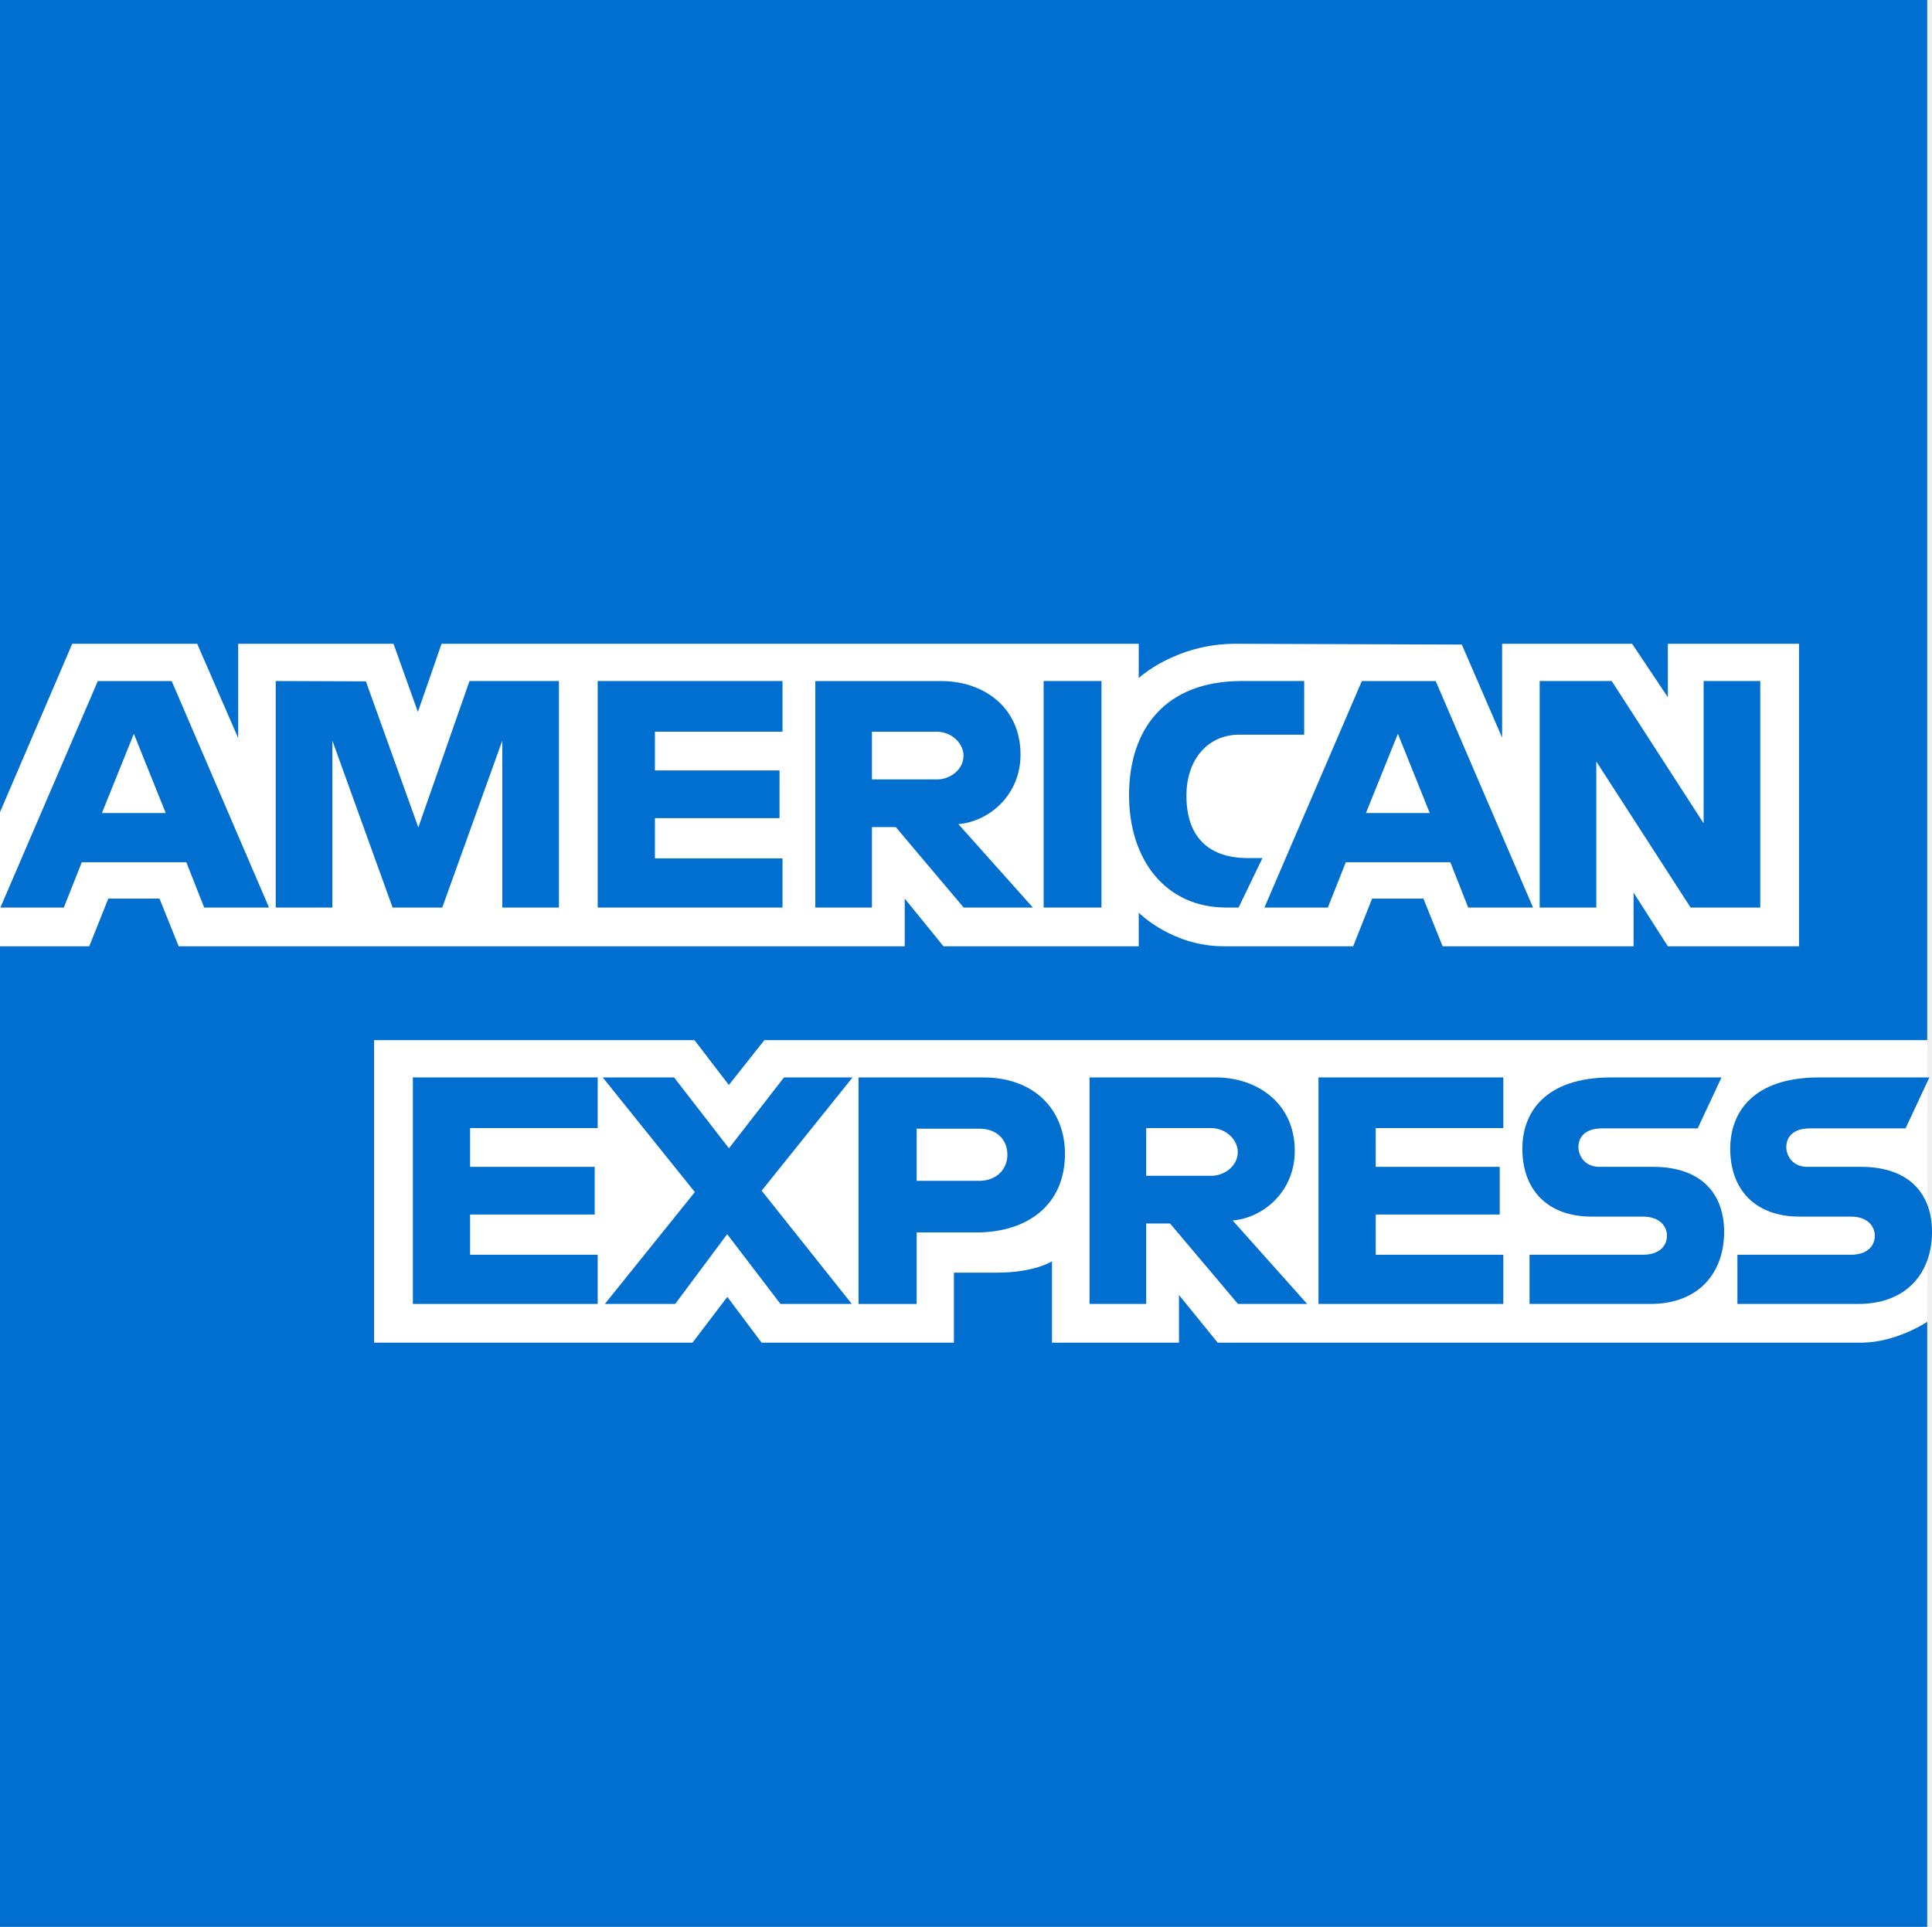
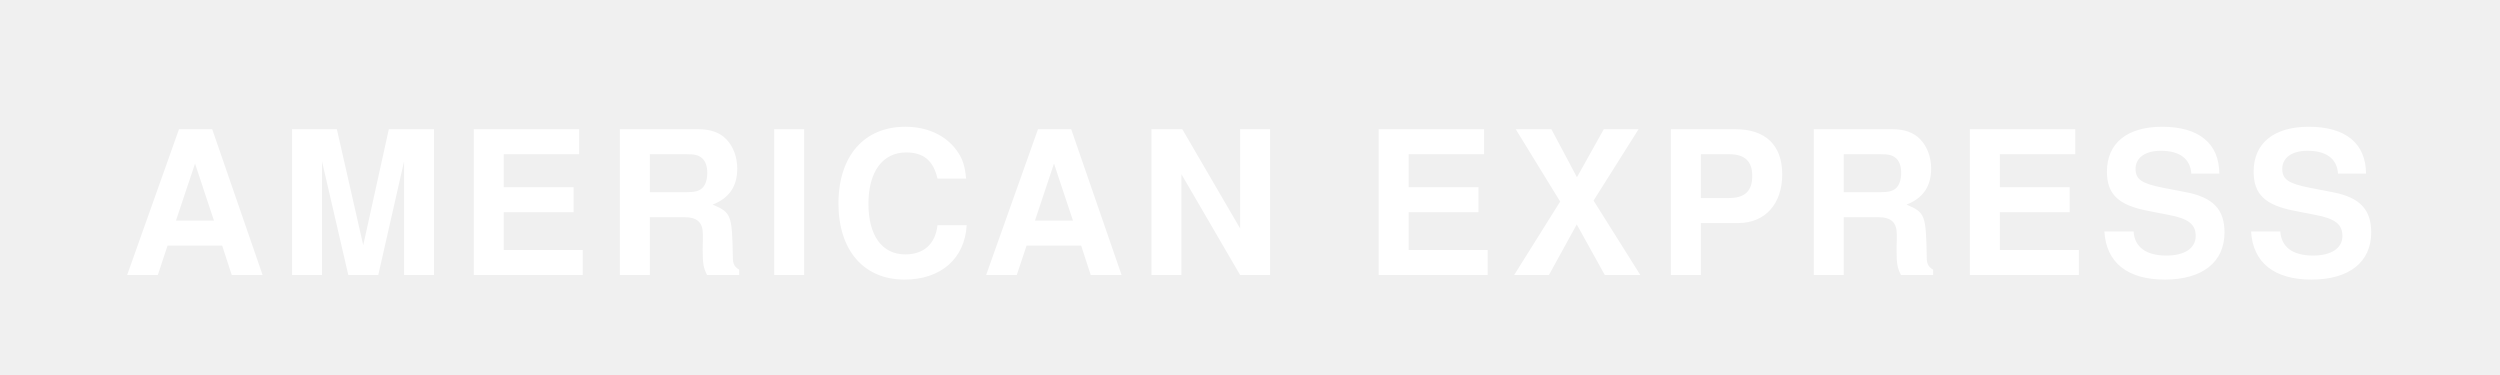
- <svg xmlns="http://www.w3.org/2000/svg" width="1000" height="997.517" viewBox="0 0 1000 997.517" id="svg2" version="1.1">
-   <defs id="defs4" />
-   <g id="layer1" transform="translate(-55.5,-1002.345)">
-     <path id="path3078" d="m 55.5,1002.345 997.517,0 0,538.489 -49.374,77.147 49.374,68.661 0,313.219 -997.517,0 0,-507.63 L 86.359,1456.744 55.5,1422.799 Z" style="fill:#016fd0;fill-opacity:1;stroke:none" />
-     <path id="path3082" d="m 249.14,1697.444 0,-156.609 165.82,0 17.791,23.192 18.379,-23.192 601.887,0 0,145.809 c 0,0 -15.74,10.644 -33.945,10.801 l -333.277,0 -20.058,-24.687 0,24.687 -65.73,0 0,-42.142 c 0,0 -8.979,5.883 -28.39,5.883 l -22.373,0 0,36.259 -99.52,0 -17.765,-23.69 -18.038,23.69 z" style="fill:#ffffff;stroke:none" />
-     <path id="path3080" d="m 55.5,1422.799 37.393,-87.177 64.668,0 21.221,48.833 0,-48.833 80.388,0 12.633,35.295 12.247,-35.295 360.857,0 0,17.744 c 0,0 18.97,-17.744 50.146,-17.744 l 117.085,0.409 20.855,48.194 0,-48.603 67.273,0 18.515,27.683 0,-27.683 67.89,0 0,156.609 -67.89,0 -17.744,-27.773 0,27.773 -98.838,0 -9.94,-24.687 -26.571,0 -9.778,24.687 -67.029,0 c -26.826,0 -43.974,-17.382 -43.974,-17.382 l 0,17.382 -101.063,0 -20.058,-24.687 0,24.687 -375.805,0 -9.933,-24.687 -26.486,0 -9.863,24.687 -46.199,0 z" style="fill:#ffffff;stroke:none" />
-     <path id="path3046" d="m 106.128,1354.929 -50.435,117.264 32.836,0 9.306,-23.482 54.1,0 9.258,23.482 33.559,0 -50.387,-117.264 -38.236,0 z m 18.66,27.291 16.49,41.033 -33.029,0 16.538,-41.033 z" style="fill:#016fd0;fill-opacity:1;stroke:none" />
-     <path id="path3048" d="m 198.223,1472.174 0,-117.264 46.662,0.173 27.14,75.605 26.49,-75.778 46.288,0 0,117.264 -29.316,0 0,-86.405 -31.076,86.405 -25.71,0 -31.162,-86.405 0,86.405 z" style="fill:#016fd0;fill-opacity:1;stroke:none" />
-     <path id="path3050" d="m 364.861,1472.174 0,-117.264 95.663,0 0,26.23 -66.038,0 0,20.058 64.495,0 0,24.687 -64.495,0 0,20.83 66.038,0 0,25.459 z" style="fill:#016fd0;fill-opacity:1;stroke:none" />
-     <path id="path3052" d="m 477.497,1354.929 0,117.264 29.316,0 0,-41.66 12.344,0 35.15,41.66 35.825,0 -38.574,-43.203 c 15.831,-1.336 32.161,-14.923 32.161,-36.018 0,-24.677 -19.368,-38.043 -40.985,-38.043 l -65.238,0 z m 29.316,26.23 33.511,0 c 8.039,0 13.887,6.288 13.887,12.344 0,7.79 -7.577,12.344 -13.453,12.344 l -33.945,0 0,-24.687 z" style="fill:#016fd0;fill-opacity:1;stroke:none" />
-     <path id="path3054" d="m 625.62,1472.174 -29.933,0 0,-117.264 29.933,0 z" style="fill:#016fd0;fill-opacity:1;stroke:none" />
-     <path id="path3056" d="m 696.595,1472.174 -6.461,0 c -31.262,0 -50.242,-24.629 -50.242,-58.15 0,-34.349 18.768,-59.114 58.246,-59.114 l 32.402,0 0,27.773 -33.587,0 c -16.026,0 -27.36,12.507 -27.36,31.631 0,22.71 12.96,32.248 31.63,32.248 l 7.715,0 z" style="fill:#016fd0;fill-opacity:1;stroke:none" />
-     <path style="fill:#016fd0;fill-opacity:1;stroke:none" d="m 760.387,1354.929 -50.435,117.264 32.836,0 9.306,-23.482 54.1,0 9.258,23.482 33.559,0 -50.387,-117.264 -38.236,0 z m 18.66,27.291 16.49,41.033 -33.029,0 16.538,-41.033 z" id="path3058" />
-     <path id="path3060" d="m 852.433,1472.174 0,-117.264 37.272,0 47.59,73.676 0,-73.676 29.316,0 0,117.264 -36.066,0 -48.796,-75.605 0,75.605 z" style="fill:#016fd0;fill-opacity:1;stroke:none" />
-     <path style="fill:#016fd0;fill-opacity:1;stroke:none" d="m 269.199,1677.386 0,-117.264 95.663,0 0,26.23 -66.038,0 0,20.058 64.495,0 0,24.687 -64.495,0 0,20.83 66.038,0 0,25.459 z" id="path3062" />
-     <path id="path3064" d="m 737.947,1677.386 0,-117.264 95.663,0 0,26.23 -66.038,0 0,20.058 64.187,0 0,24.687 -64.187,0 0,20.83 66.038,0 0,25.459 z" style="fill:#016fd0;fill-opacity:1;stroke:none" />
-     <path id="path3066" d="m 368.574,1677.386 46.578,-57.909 -47.687,-59.355 36.934,0 28.4,36.693 28.496,-36.693 35.488,0 -47.06,58.632 46.664,58.632 -36.929,0 -27.575,-36.115 -26.905,36.115 z" style="fill:#016fd0;fill-opacity:1;stroke:none" />
-     <path style="fill:#016fd0;fill-opacity:1;stroke:none" d="m 499.869,1560.141 0,117.264 30.088,0 0,-37.031 30.859,0 c 26.111,0 45.903,-13.852 45.903,-40.792 0,-22.316 -15.523,-39.442 -42.094,-39.442 l -64.756,0 z m 30.088,26.519 32.498,0 c 8.435,0 14.465,5.17 14.465,13.501 0,7.826 -5.999,13.501 -14.562,13.501 l -32.402,0 0,-27.002 z" id="path3068" />
-     <path style="fill:#016fd0;fill-opacity:1;stroke:none" d="m 619.448,1560.122 0,117.264 29.316,0 0,-41.66 12.344,0 35.15,41.66 35.825,0 -38.574,-43.203 c 15.831,-1.336 32.161,-14.923 32.161,-36.018 0,-24.676 -19.368,-38.043 -40.985,-38.043 l -65.238,0 z m 29.316,26.23 33.511,0 c 8.039,0 13.887,6.288 13.887,12.344 0,7.791 -7.577,12.344 -13.453,12.344 l -33.945,0 0,-24.687 z" id="path3072" />
-     <path id="path3074" d="m 847.187,1677.386 0,-25.459 58.671,0 c 8.681,0 12.44,-4.691 12.44,-9.836 0,-4.93 -3.747,-9.913 -12.44,-9.913 l -26.513,0 c -23.046,0 -35.88,-14.041 -35.88,-35.121 0,-18.802 11.753,-36.934 45.999,-36.934 l 57.089,0 -12.344,26.384 -49.374,0 c -9.438,0 -12.344,4.953 -12.344,9.682 0,4.861 3.59,10.222 10.801,10.222 l 27.773,0 c 25.69,0 36.838,14.572 36.838,33.656 0,20.516 -12.422,37.32 -38.236,37.32 z" style="fill:#016fd0;fill-opacity:1;stroke:none" />
-     <path style="fill:#016fd0;fill-opacity:1;stroke:none" d="m 954.784,1677.386 0,-25.459 58.671,0 c 8.681,0 12.44,-4.691 12.44,-9.836 0,-4.93 -3.747,-9.913 -12.44,-9.913 l -26.513,0 c -23.046,0 -35.88,-14.041 -35.88,-35.121 0,-18.802 11.753,-36.934 45.999,-36.934 l 57.089,0 -12.344,26.384 -49.374,0 c -9.438,0 -12.344,4.953 -12.344,9.682 0,4.861 3.59,10.222 10.801,10.222 l 27.773,0 c 25.69,0 36.838,14.572 36.838,33.656 0,20.516 -12.422,37.32 -38.236,37.32 z" id="path3076" />
-   </g>
+ <svg xmlns="http://www.w3.org/2000/svg" viewBox="0 0 400 60" role="img" aria-label="American Express">
+   <text x="200" y="44" text-anchor="middle" font-family="'Helvetica Neue', Helvetica, Arial, sans-serif" font-size="32" font-weight="700" fill="#ffffff" letter-spacing="2">AMERICAN EXPRESS</text>
</svg>
